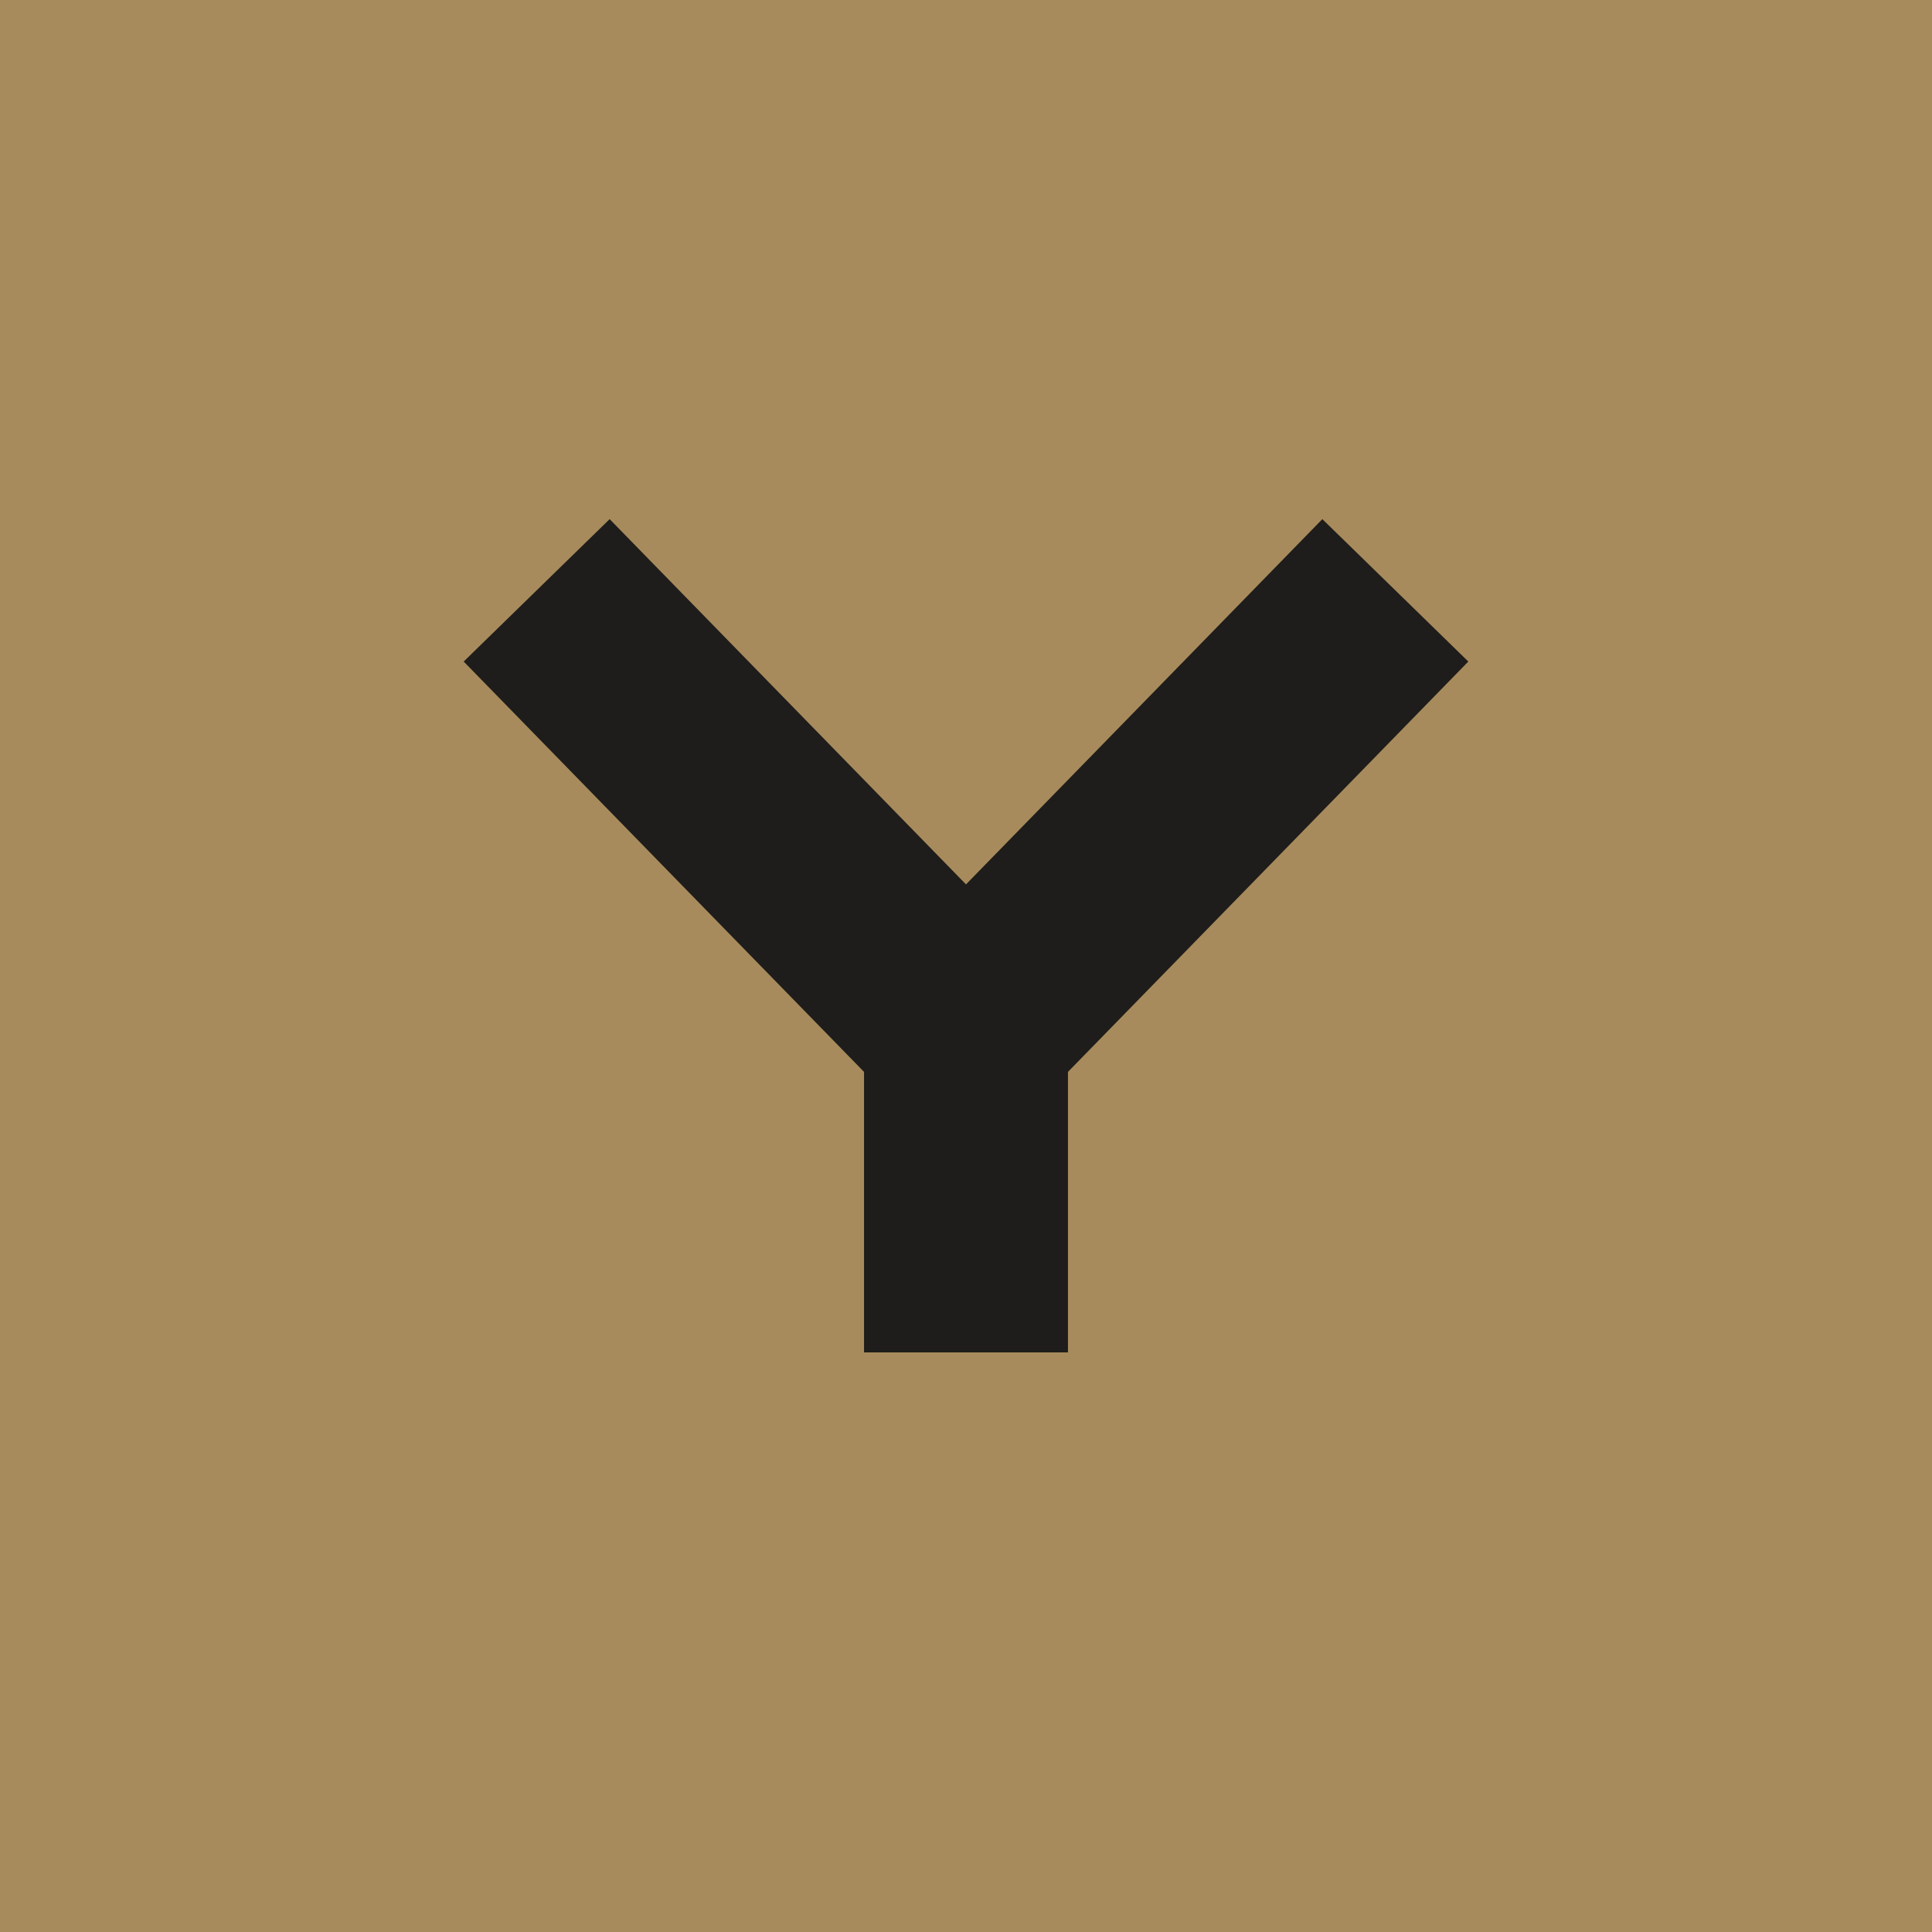
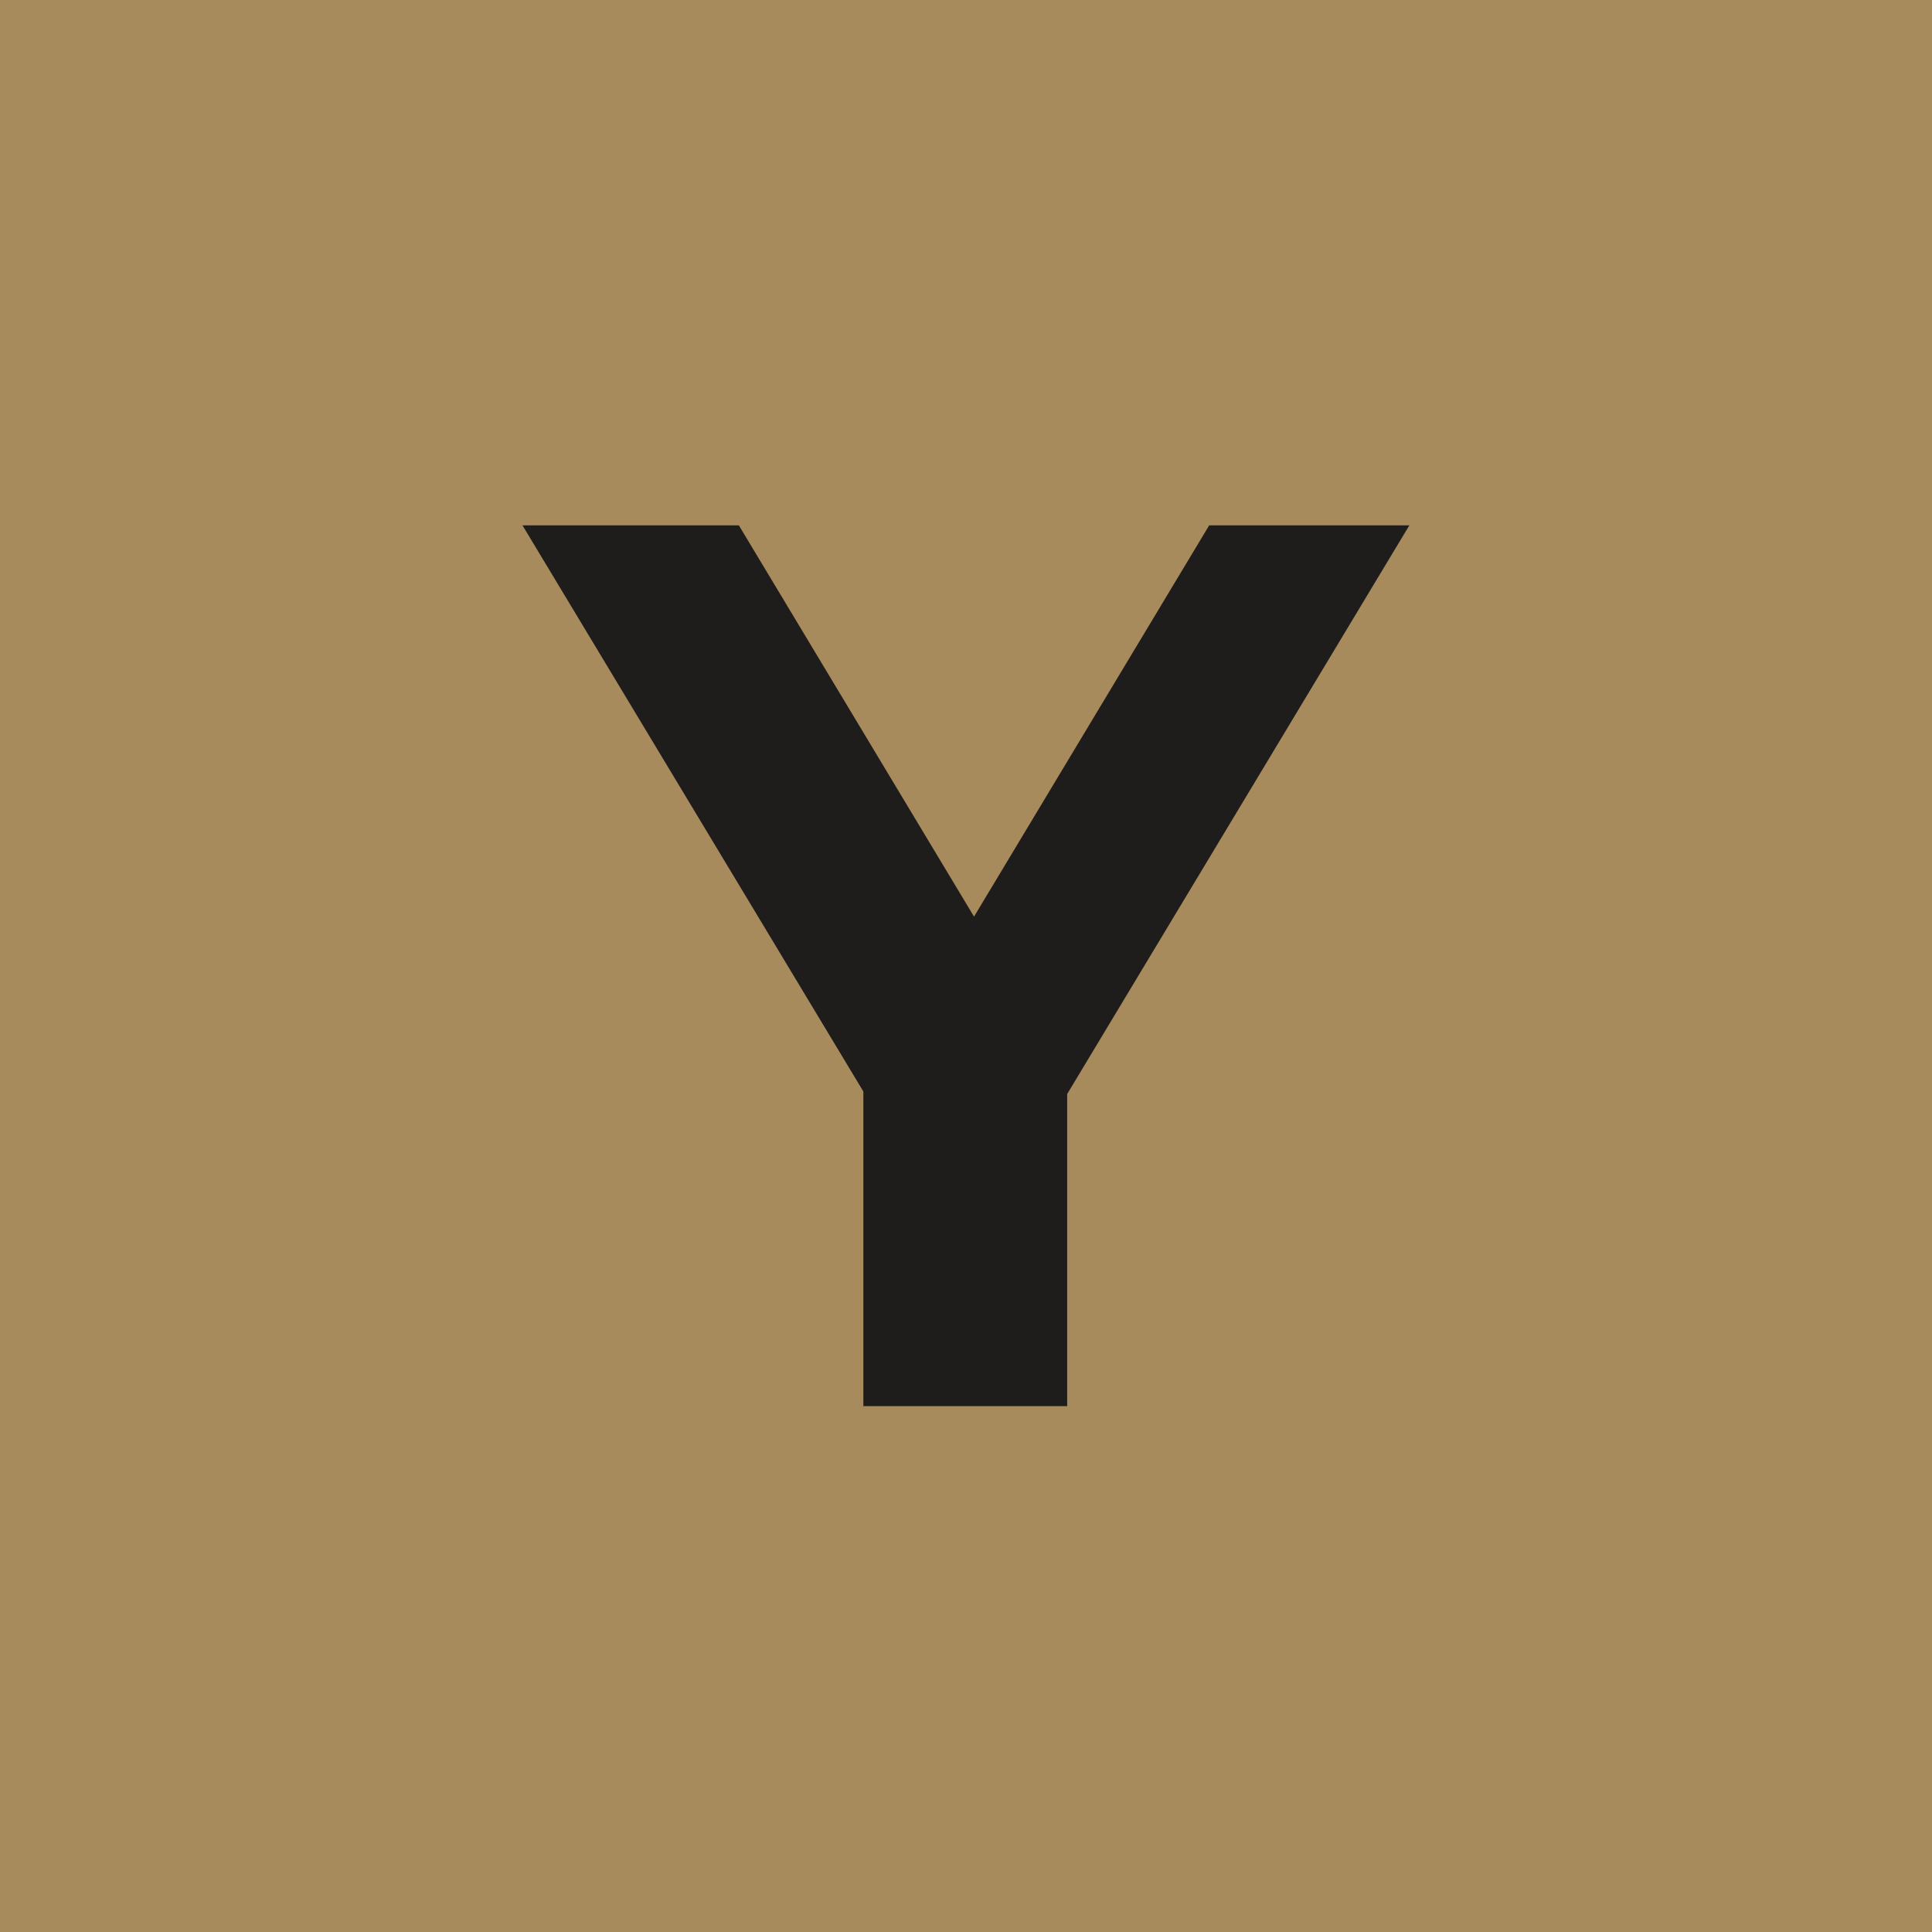
<svg xmlns="http://www.w3.org/2000/svg" viewBox="0 0 180 180" role="img" aria-label="Philippe Grégoire Yacé">
  <rect width="180" height="180" fill="#A88B5C" />
-   <g fill="none" stroke="#1E1D1B" stroke-width="19" stroke-linecap="butt" stroke-linejoin="miter">
-     <path d="M50 55 L90 96 L130 55" />
-     <path d="M90 90 L90 126" />
+   <g transform="translate(90 90) scale(0.201) translate(-1390.5 -1229)" fill="#1E1D1B">
+     <path d="M1437.4,1288.34V1433h-94.48V1287.17l-158-262.42h100.3l109,181.36,109-181.36H1596Z" />
  </g>
</svg>
